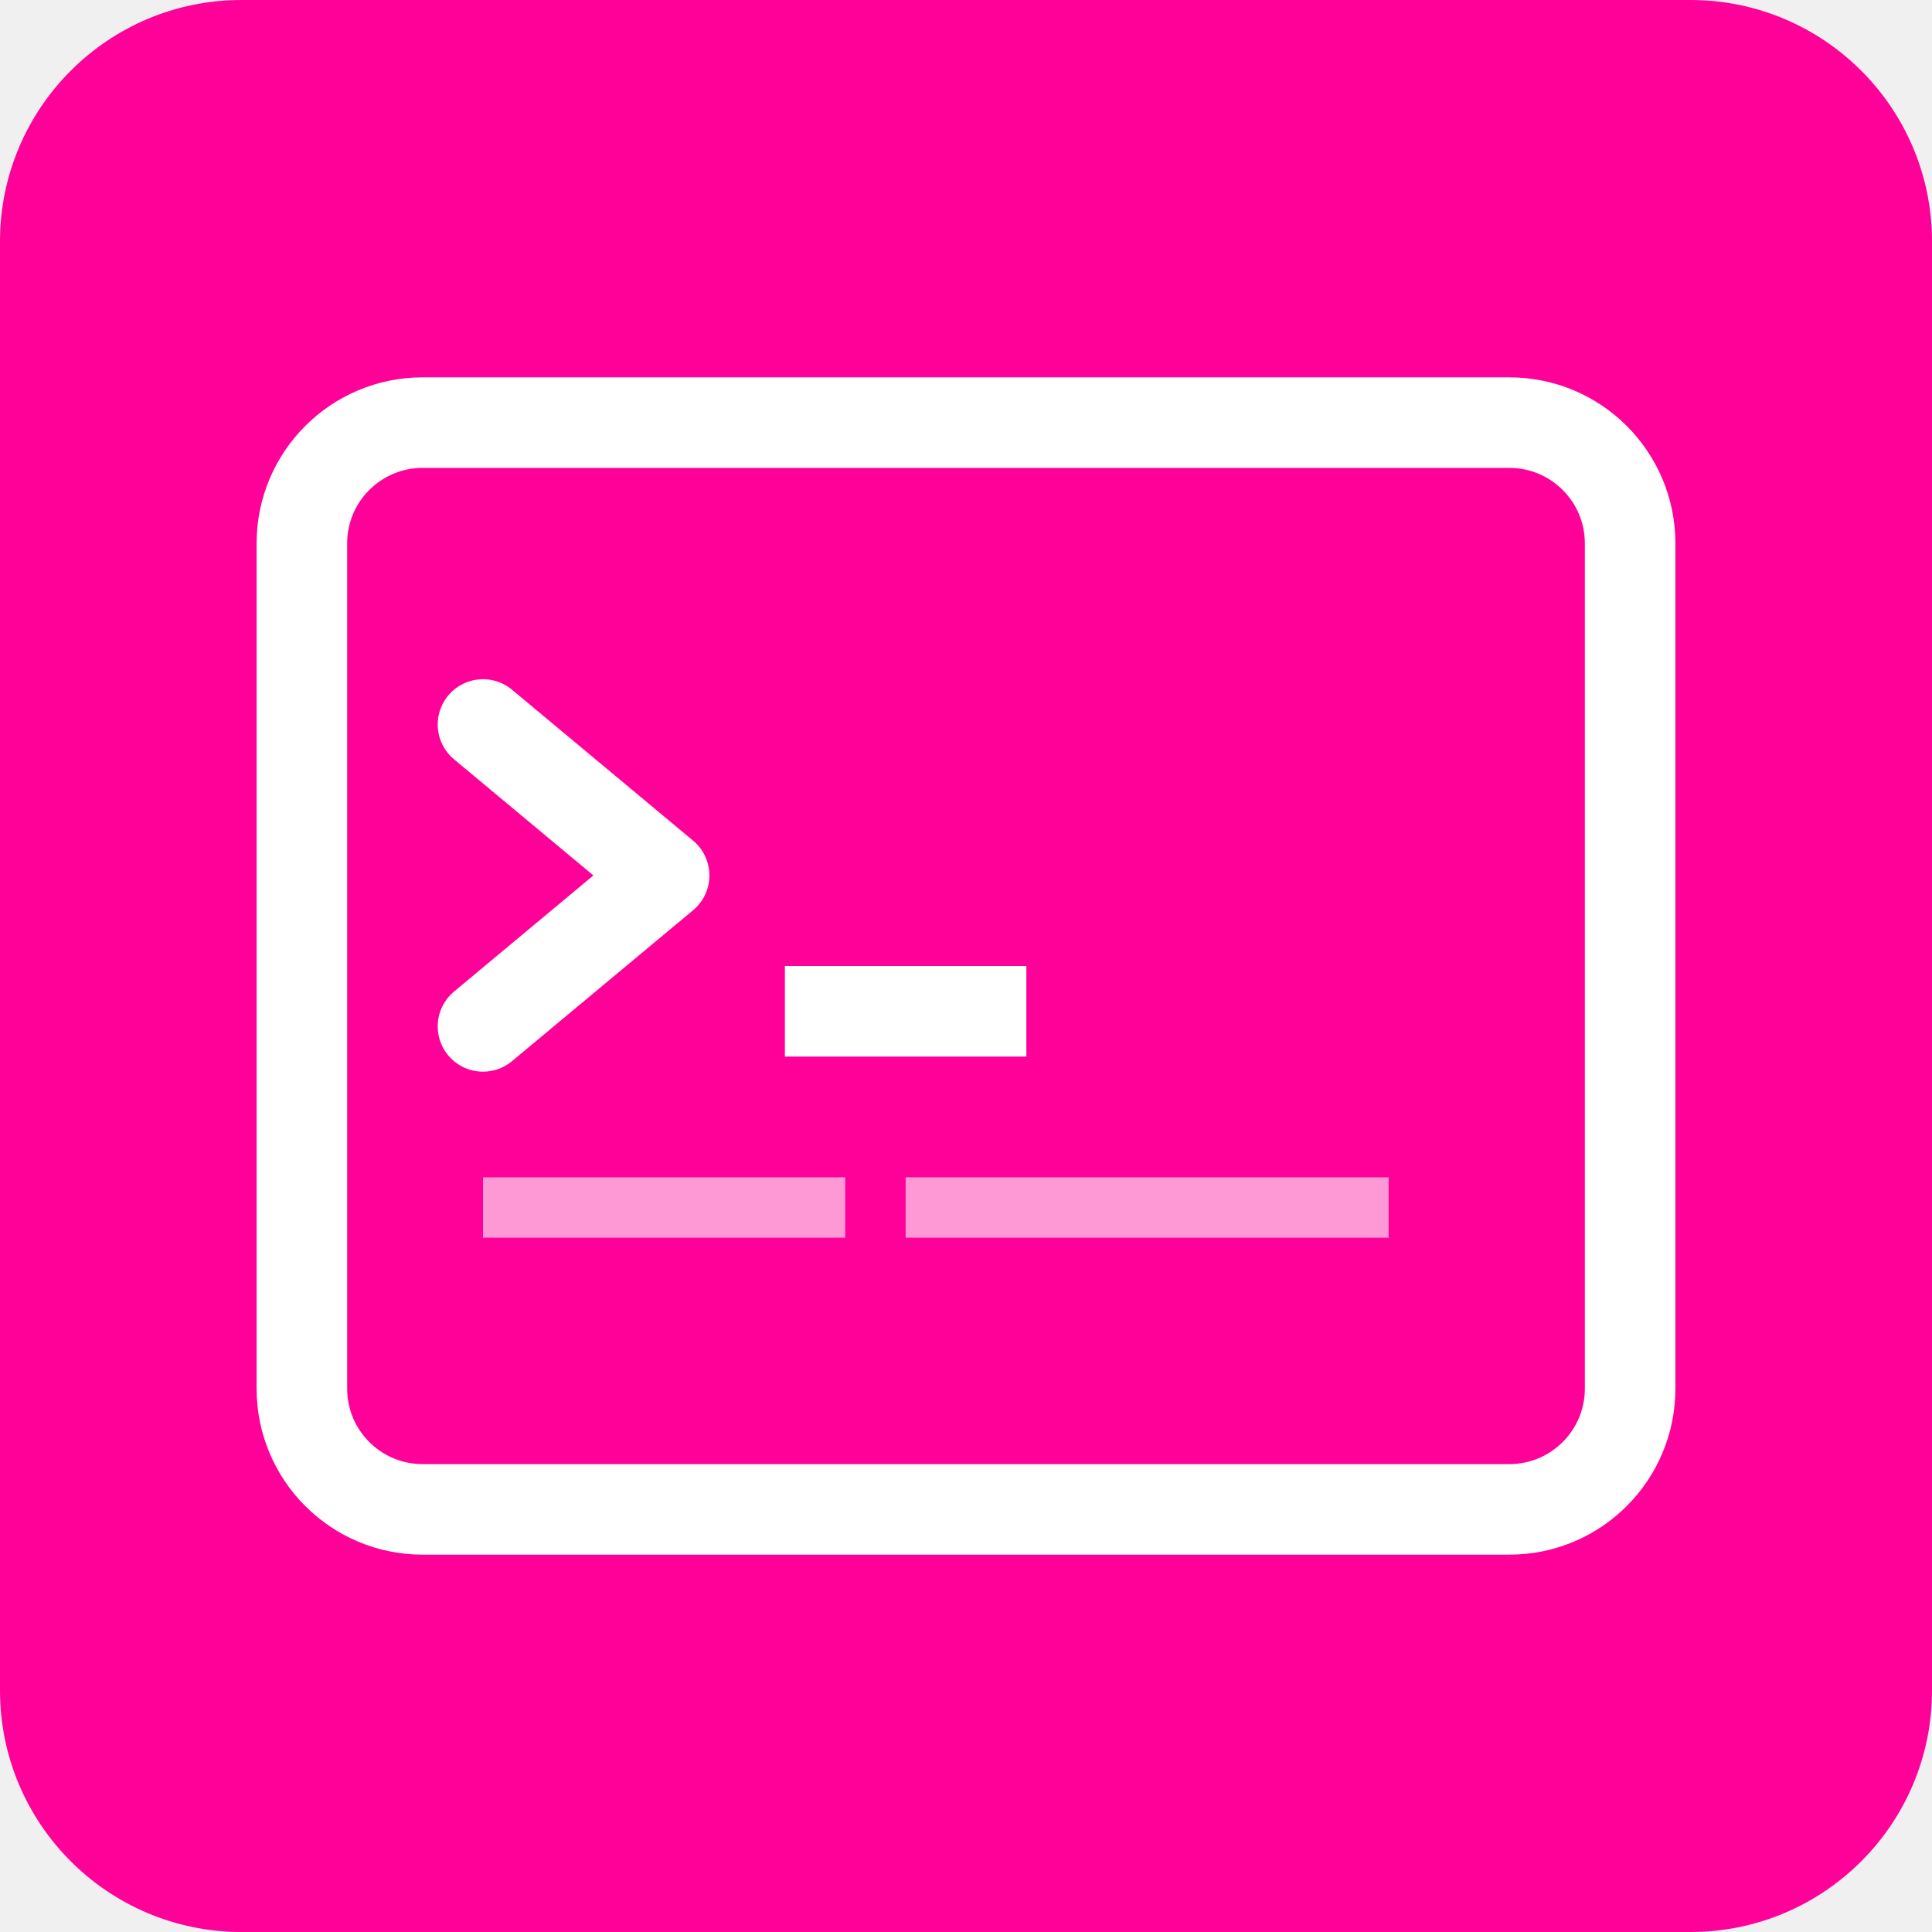
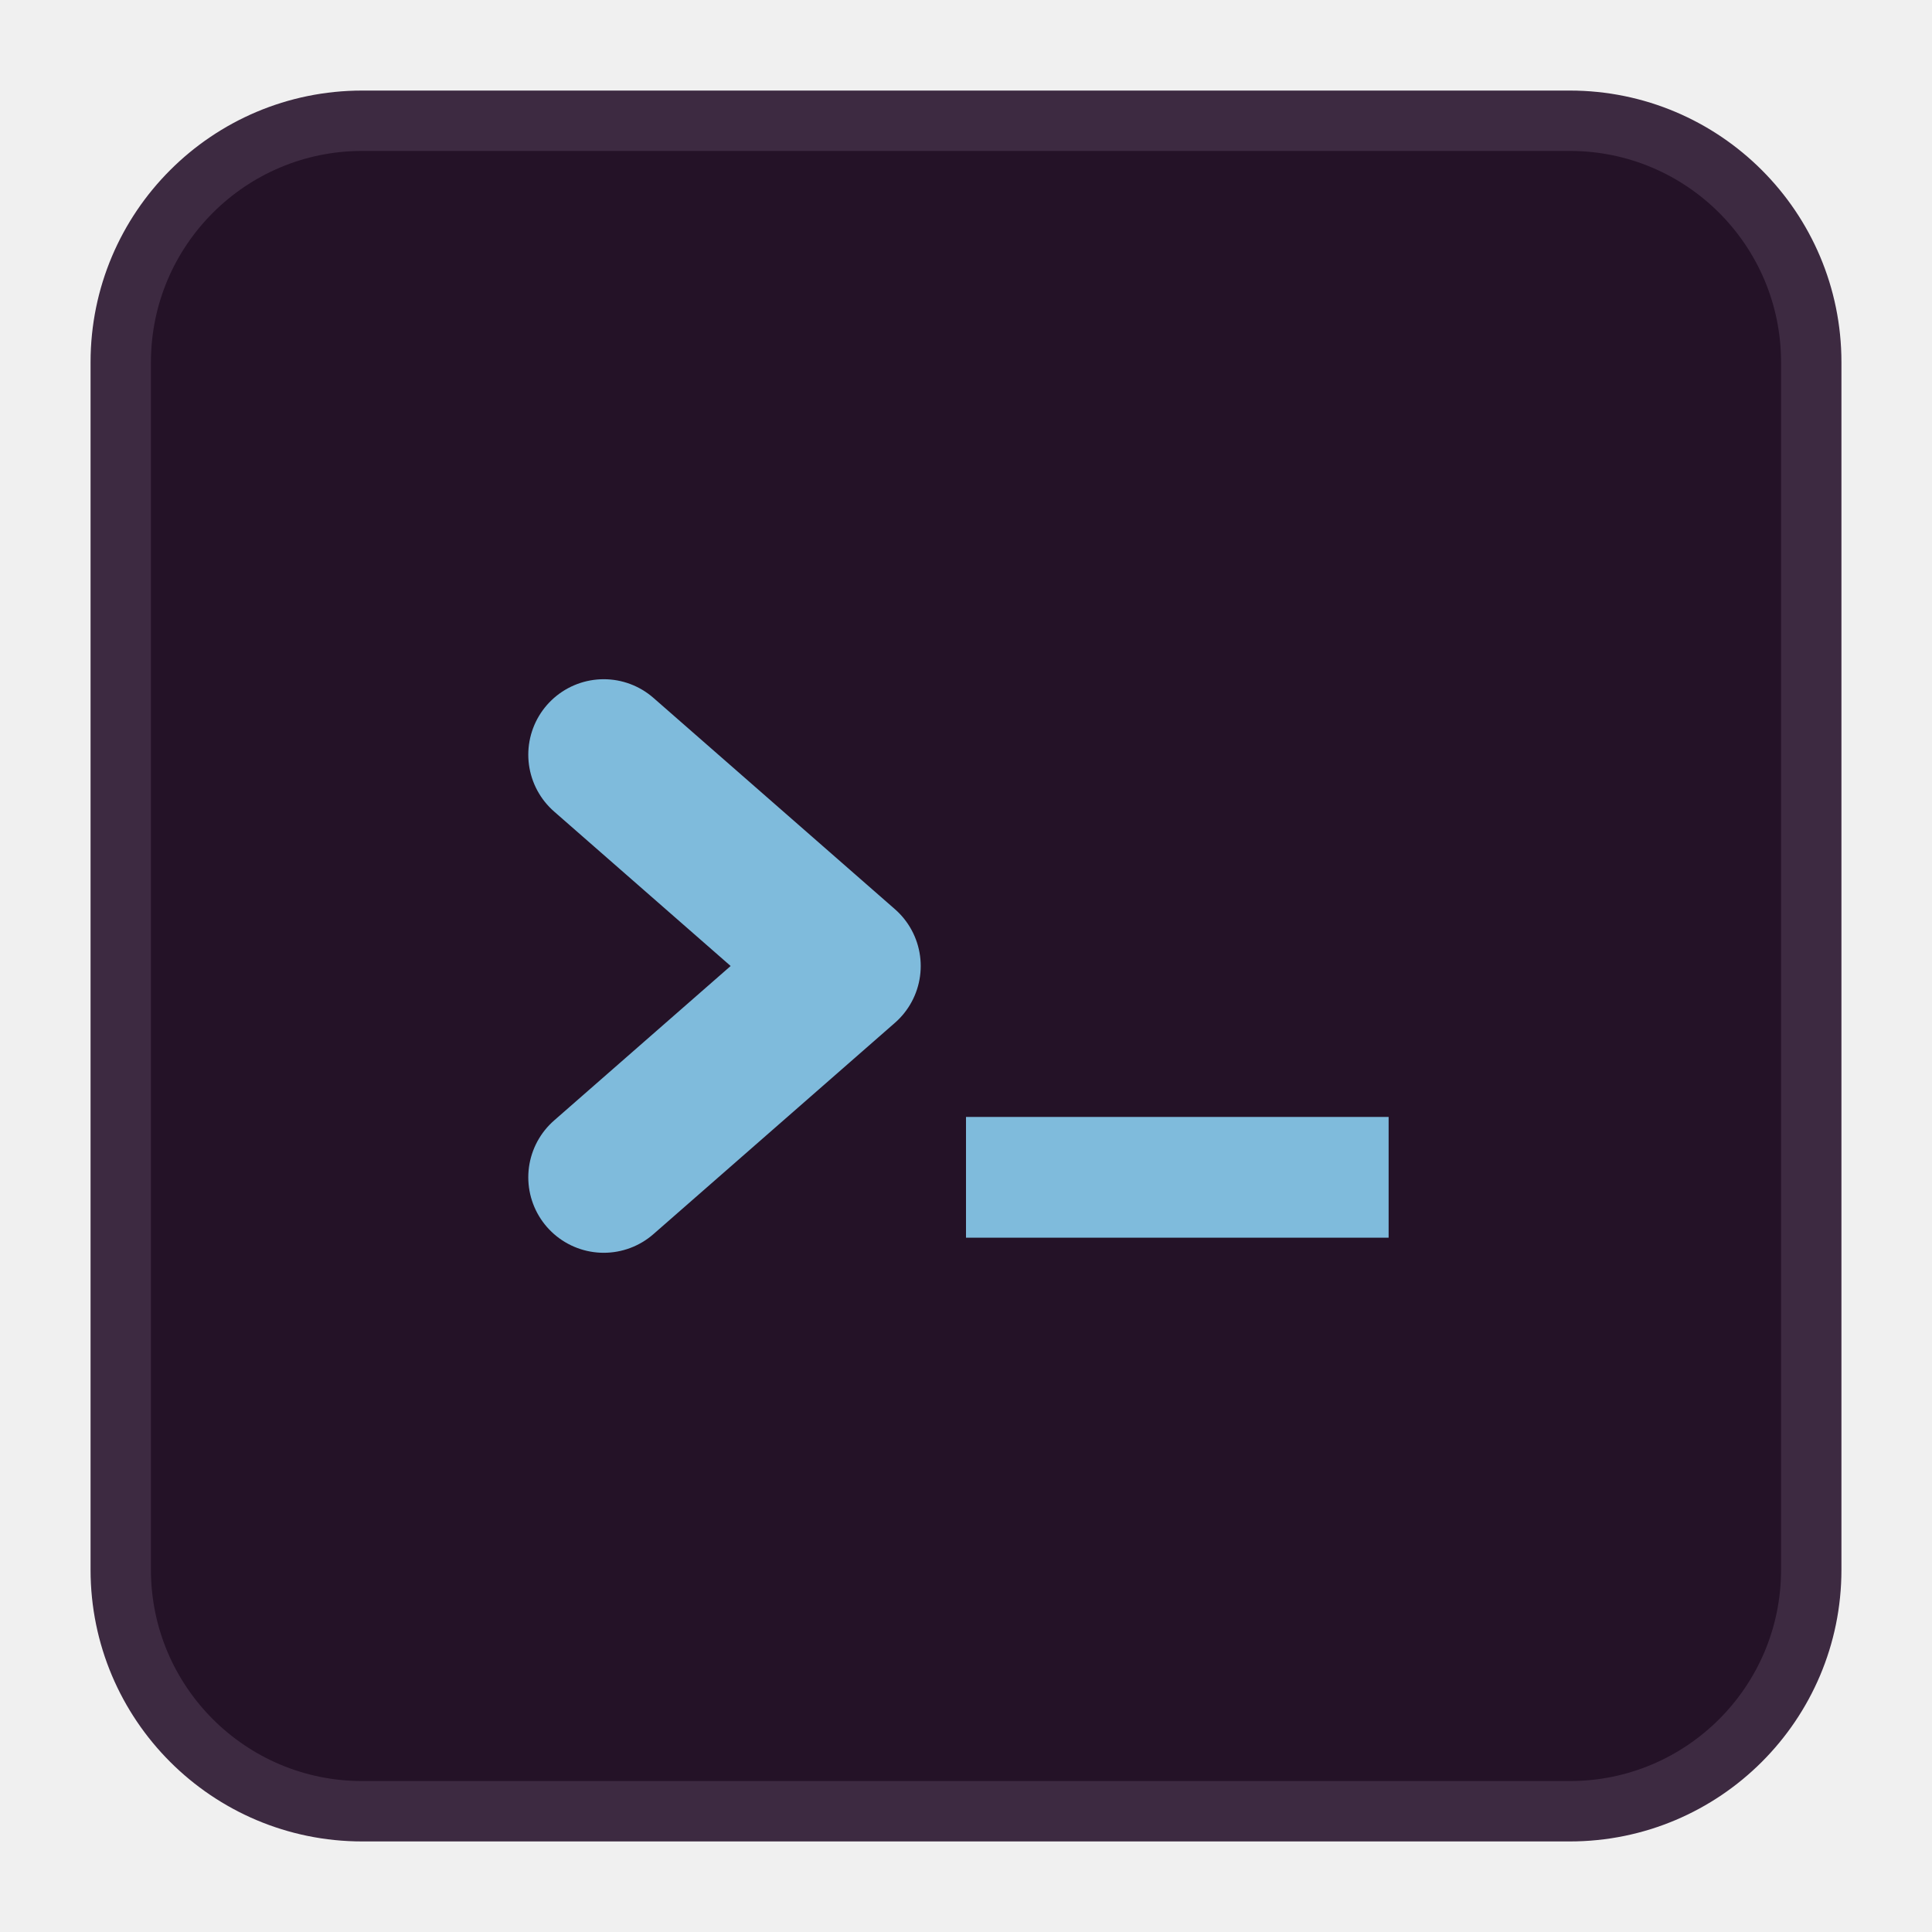
<svg xmlns="http://www.w3.org/2000/svg" width="32" height="32" viewBox="0 0 32 32" fill="none">
-   <rect width="32" height="32" rx="4" fill="#ff0099" />
-   <rect x="5" y="7" width="22" height="18" rx="2" stroke="white" stroke-width="1.5" fill="none" />
-   <path d="M 8 12 L 11 14.5 L 8 17" stroke="white" stroke-width="1.5" stroke-linecap="round" stroke-linejoin="round" fill="none" />
-   <rect x="13" y="16" width="4" height="1.5" fill="white" />
-   <rect x="8" y="19.5" width="6" height="1" fill="white" opacity="0.6" />
-   <rect x="15" y="19.5" width="8" height="1" fill="white" opacity="0.6" />
+   <rect x="2" y="2" width="28" height="28" rx="4" fill="#241227" />
+   <rect x="2" y="2" width="28" height="28" rx="4" stroke="#3d2a41" stroke-width="1" />
+   <g transform="translate(1, 0)">
+     <path d="M9 12.5L13 16L9 19.5" stroke="#7fbbdc" stroke-width="2.5" stroke-linecap="round" stroke-linejoin="round" />
+     <rect x="15" y="18.5" width="7" height="2" fill="#7fbbdc" />
+   </g>
</svg>
